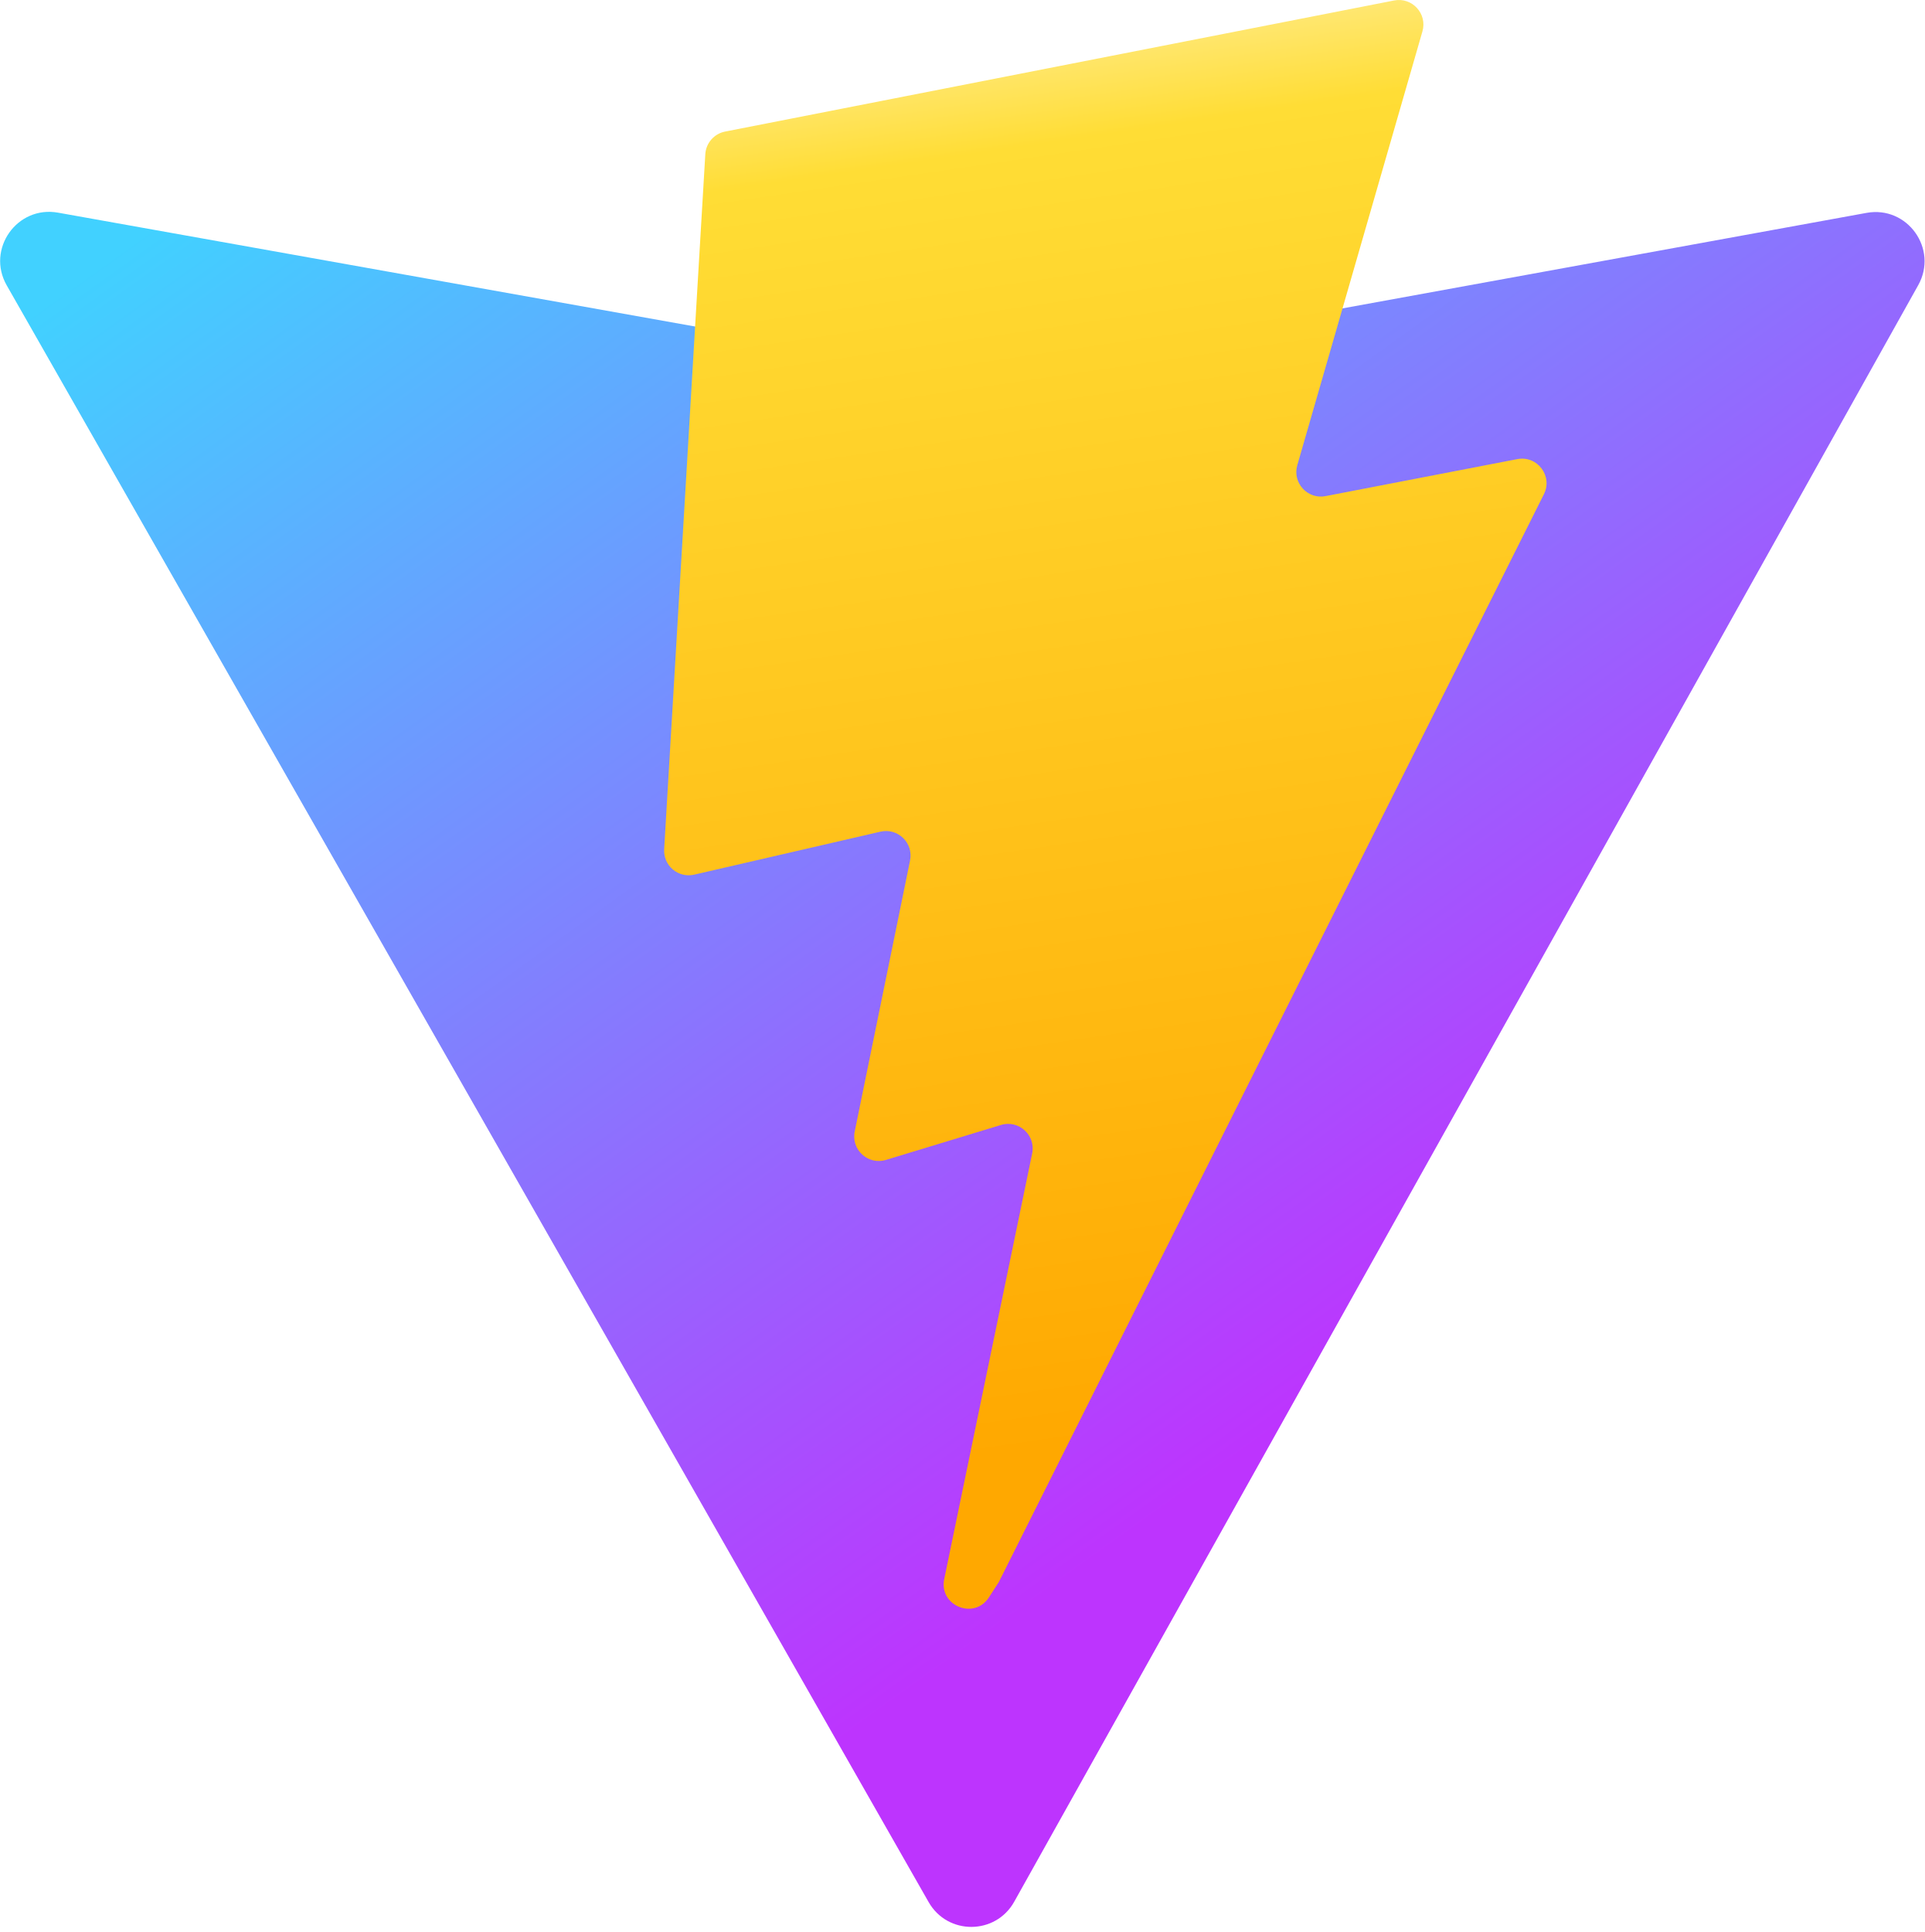
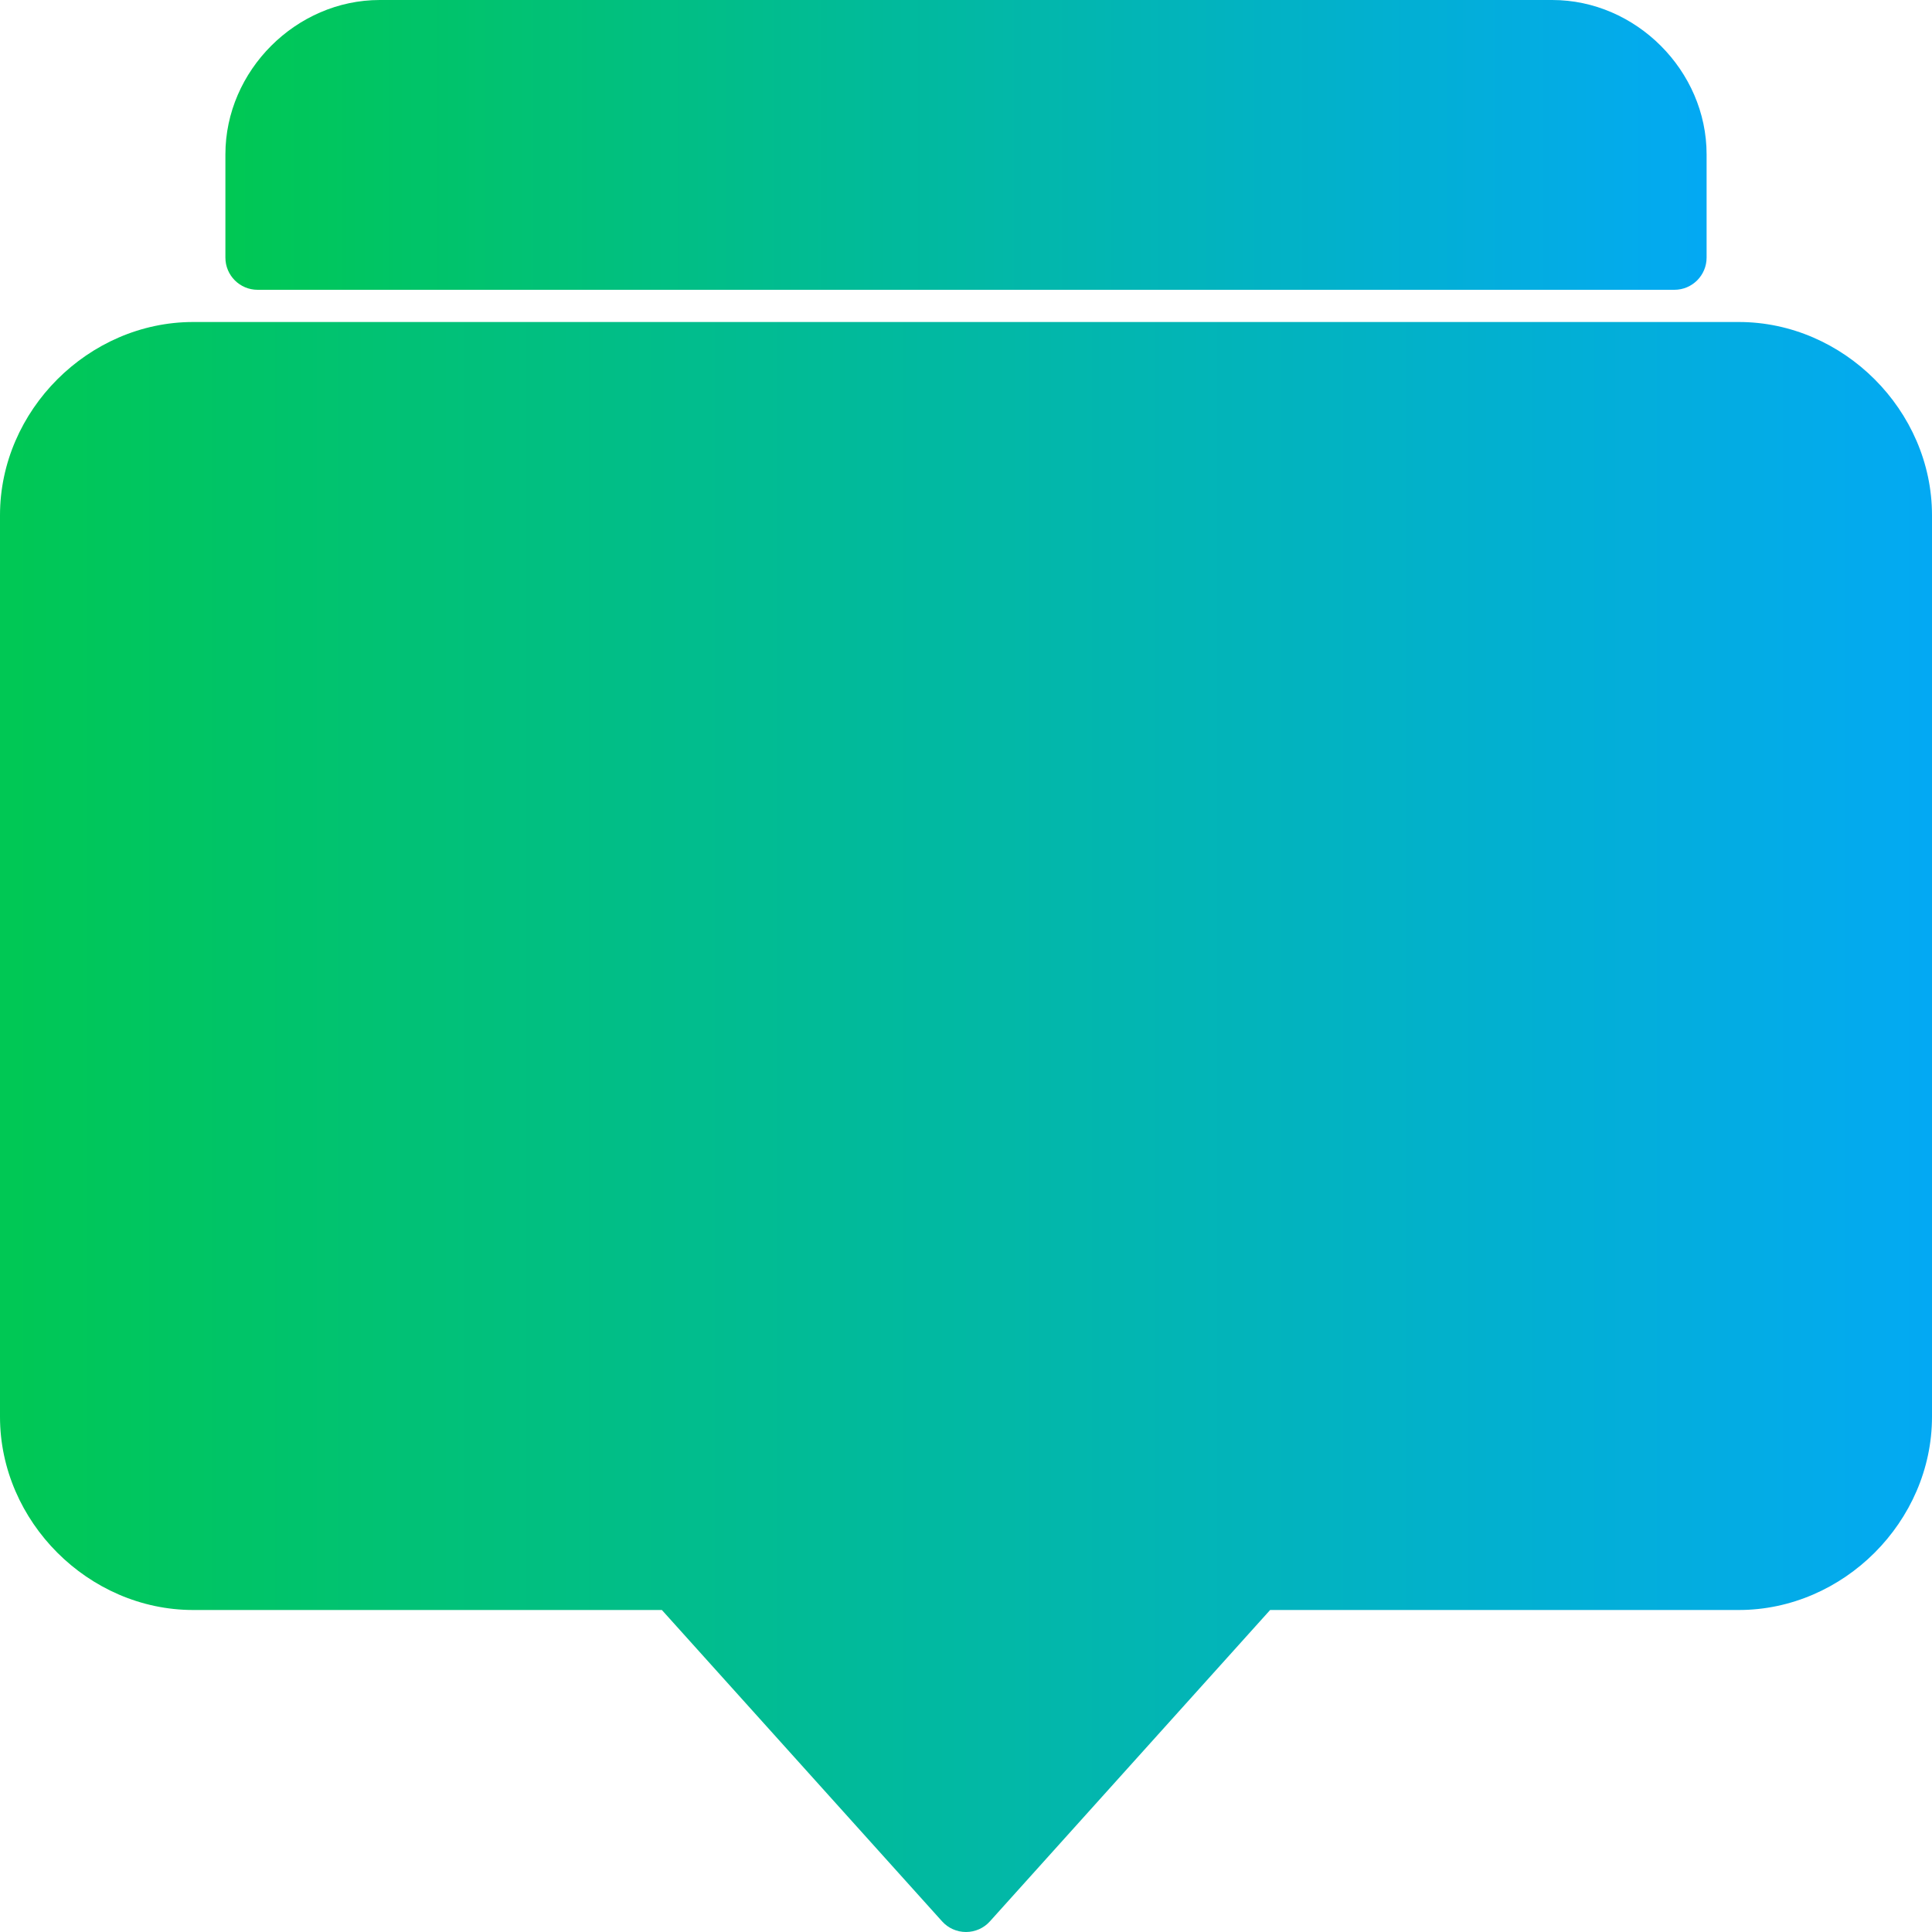
- <svg xmlns="http://www.w3.org/2000/svg" aria-hidden="true" role="img" class="iconify iconify--logos" width="31.88" height="32" preserveAspectRatio="xMidYMid meet" viewBox="0 0 256 257">
+ <svg xmlns="http://www.w3.org/2000/svg" height="200px" width="200px" version="1.1" id="Capa_1" viewBox="0 0 60 60" xml:space="preserve">
  <defs>
-     <linearGradient id="IconifyId1813088fe1fbc01fb466" x1="-.828%" x2="57.636%" y1="7.652%" y2="78.411%">
-       <stop offset="0%" stop-color="#41D1FF" />
-       <stop offset="100%" stop-color="#BD34FE" />
-     </linearGradient>
-     <linearGradient id="IconifyId1813088fe1fbc01fb467" x1="43.376%" x2="50.316%" y1="2.242%" y2="89.03%">
-       <stop offset="0%" stop-color="#FFEA83" />
-       <stop offset="8.333%" stop-color="#FFDD35" />
-       <stop offset="100%" stop-color="#FFA800" />
+     <linearGradient id="grad3" x1="0%" y1="0%" x2="100%" y2="0%">
+       <stop offset="0%" style="stop-color:#00C853;stop-opacity:1" />
+       <stop offset="100%" style="stop-color:#03A9F4;stop-opacity:1" />
    </linearGradient>
  </defs>
-   <path fill="url(#IconifyId1813088fe1fbc01fb466)" d="M255.153 37.938L134.897 252.976c-2.483 4.44-8.862 4.466-11.382.048L.875 37.958c-2.746-4.814 1.371-10.646 6.827-9.67l120.385 21.517a6.537 6.537 0 0 0 2.322-.004l117.867-21.483c5.438-.991 9.574 4.796 6.877 9.62Z" />
-   <path fill="url(#IconifyId1813088fe1fbc01fb467)" d="M185.432.063L96.44 17.501a3.268 3.268 0 0 0-2.634 3.014l-5.474 92.456a3.268 3.268 0 0 0 3.997 3.378l24.777-5.718c2.318-.535 4.413 1.507 3.936 3.838l-7.361 36.047c-.495 2.426 1.782 4.5 4.151 3.78l15.304-4.649c2.372-.72 4.652 1.36 4.15 3.788l-11.698 56.621c-.732 3.542 3.979 5.473 5.943 2.437l1.313-2.028l72.516-144.72c1.215-2.423-.88-5.186-3.54-4.672l-25.505 4.922c-2.396.462-4.435-1.77-3.759-4.114l16.646-57.705c.677-2.35-1.37-4.583-3.769-4.113Z" />
+   <g id="SVGRepo_bgCarrier" stroke-width="0" />
+   <g id="SVGRepo_tracerCarrier" stroke-linecap="round" stroke-linejoin="round" />
+   <g id="SVGRepo_iconCarrier">
+     <g>
+       <path d="M54,10H6c-3.252,0-6,2.748-6,6v28c0,3.252,2.748,6,6,6h14.555l8.702,9.669C29.446,59.88,29.716,60,30,60 s0.554-0.12,0.743-0.331L39.445,50H54c3.252,0,6-2.748,6-6V16C60,12.748,57.252,10,54,10z" fill="url(#grad3)" />
+       <path d="M8,9h44c0.552,0,1-0.448,1-1V4.793C53,2.195,50.805,0,48.207,0H11.793C9.195,0,7,2.195,7,4.793V8C7,8.552,7.448,9,8,9z" fill="url(#grad3)" />
+     </g>
+   </g>
</svg>
